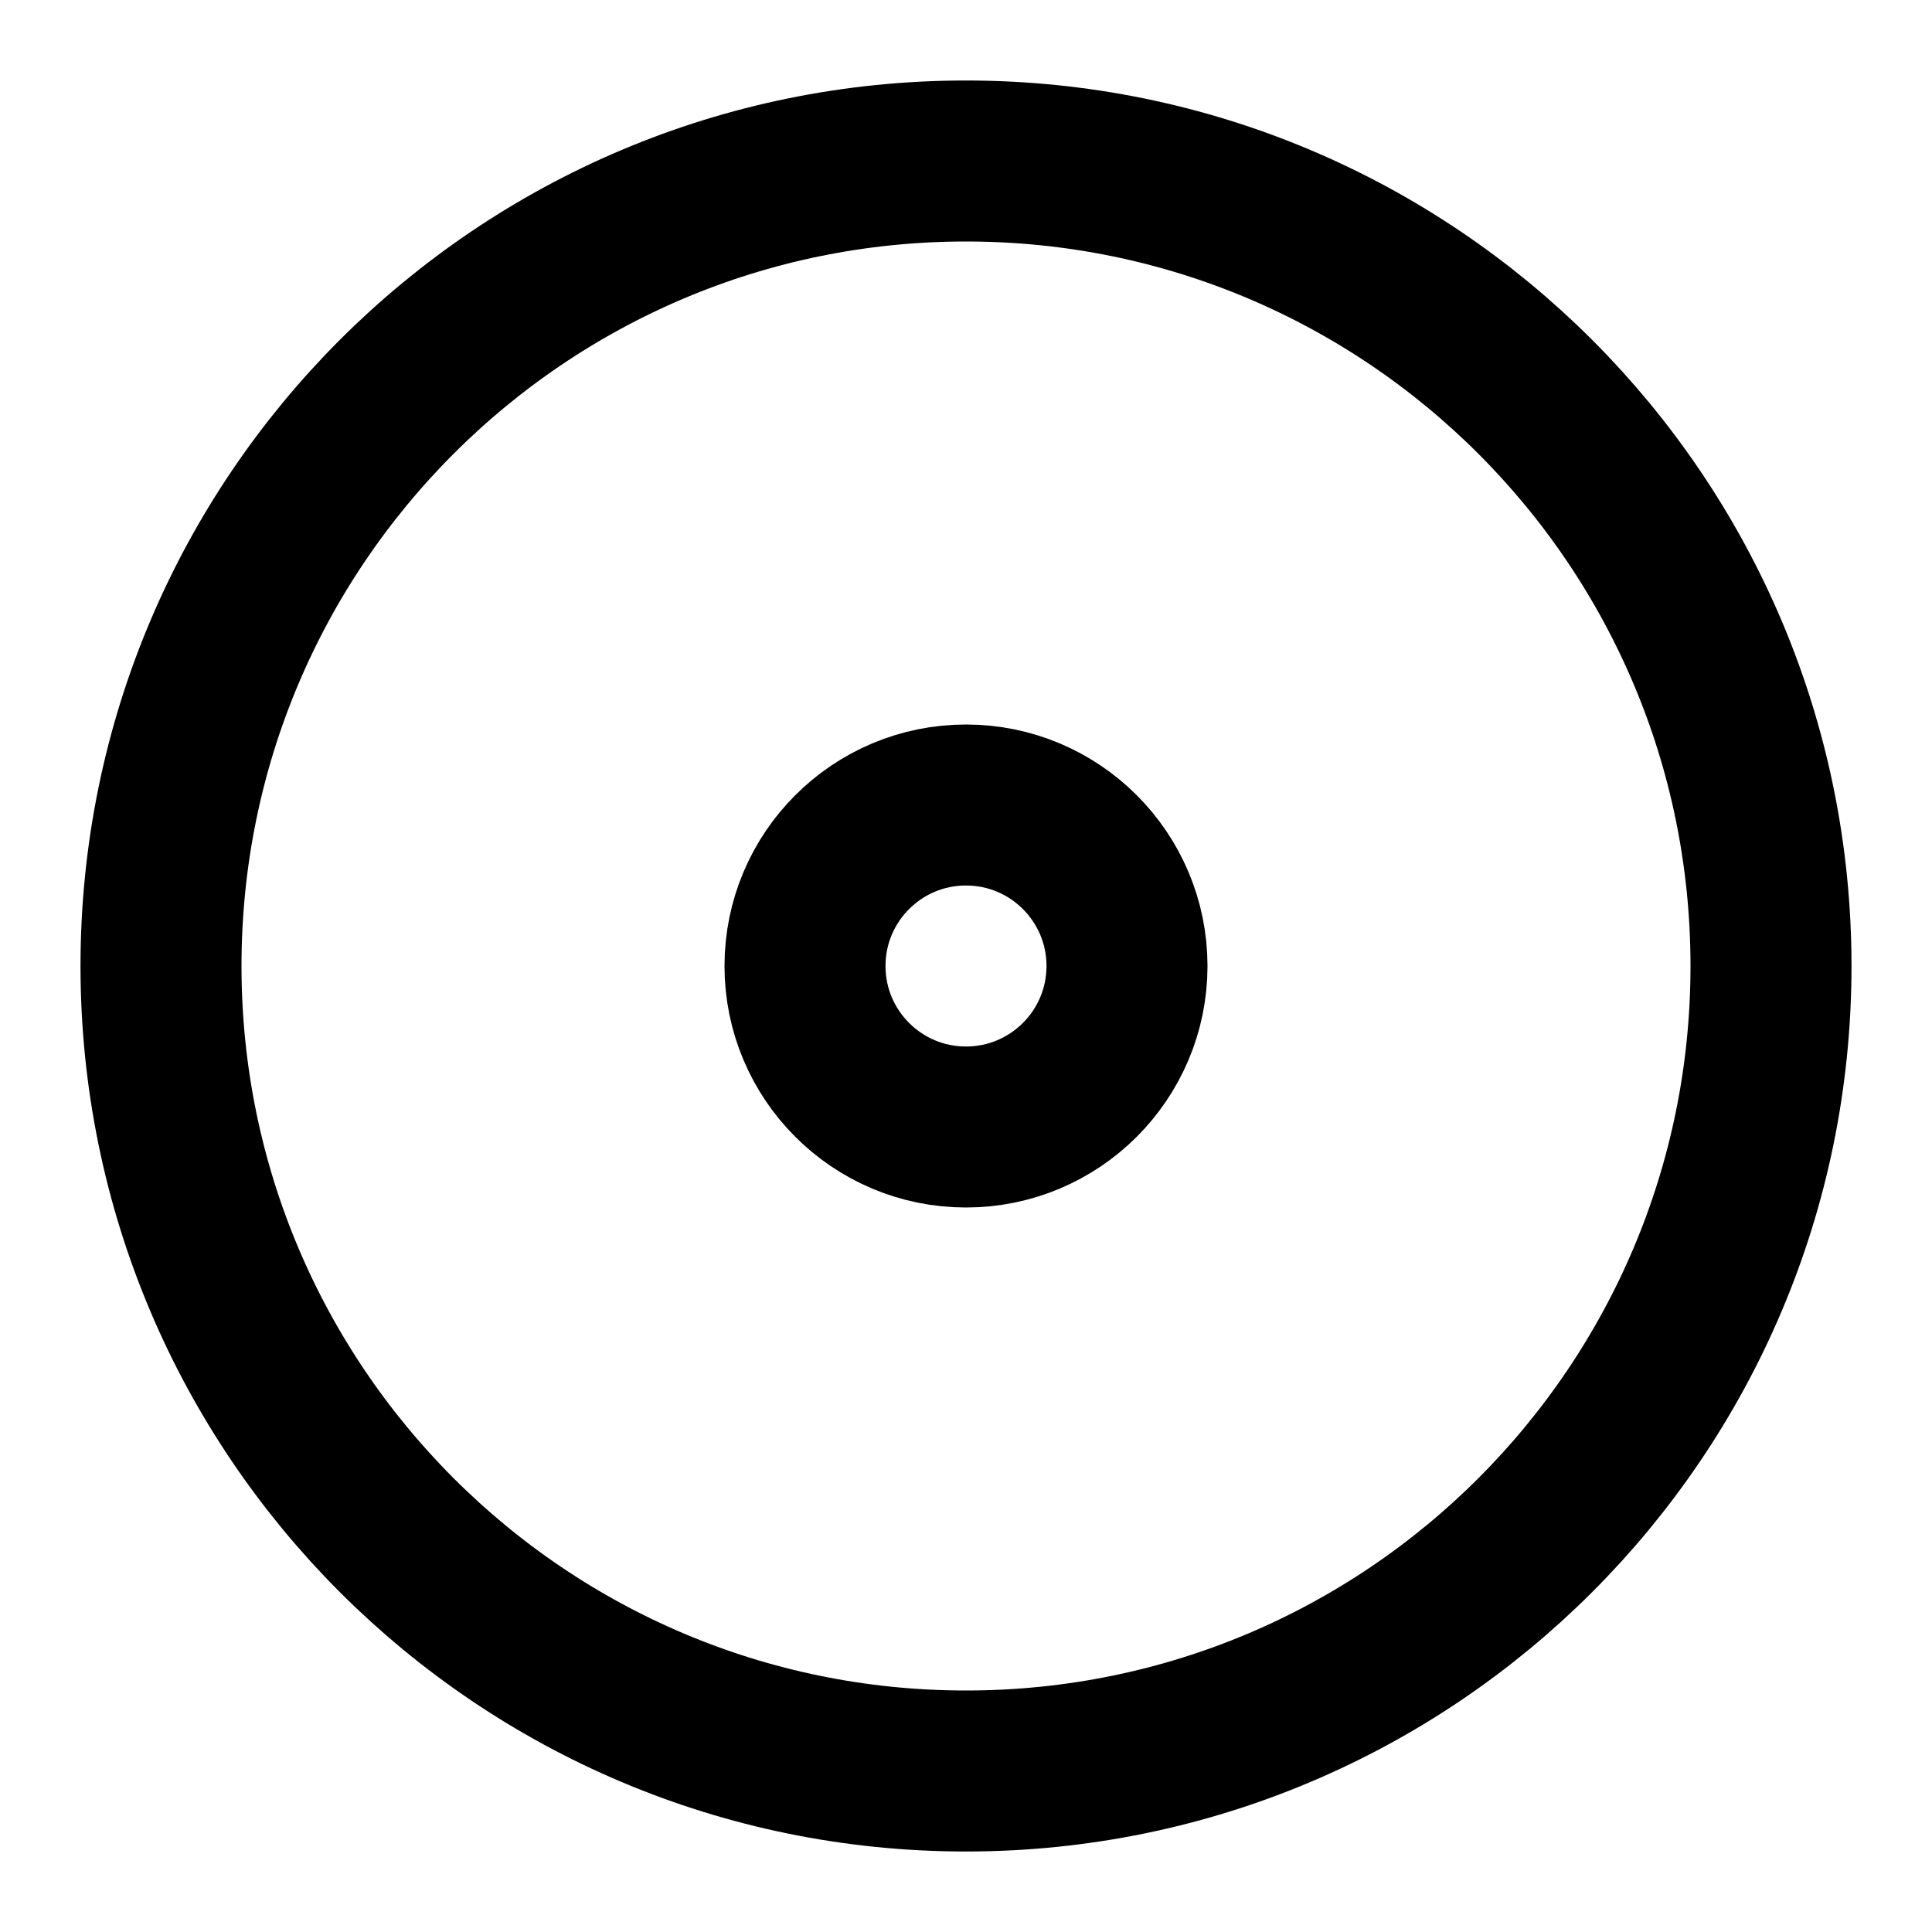
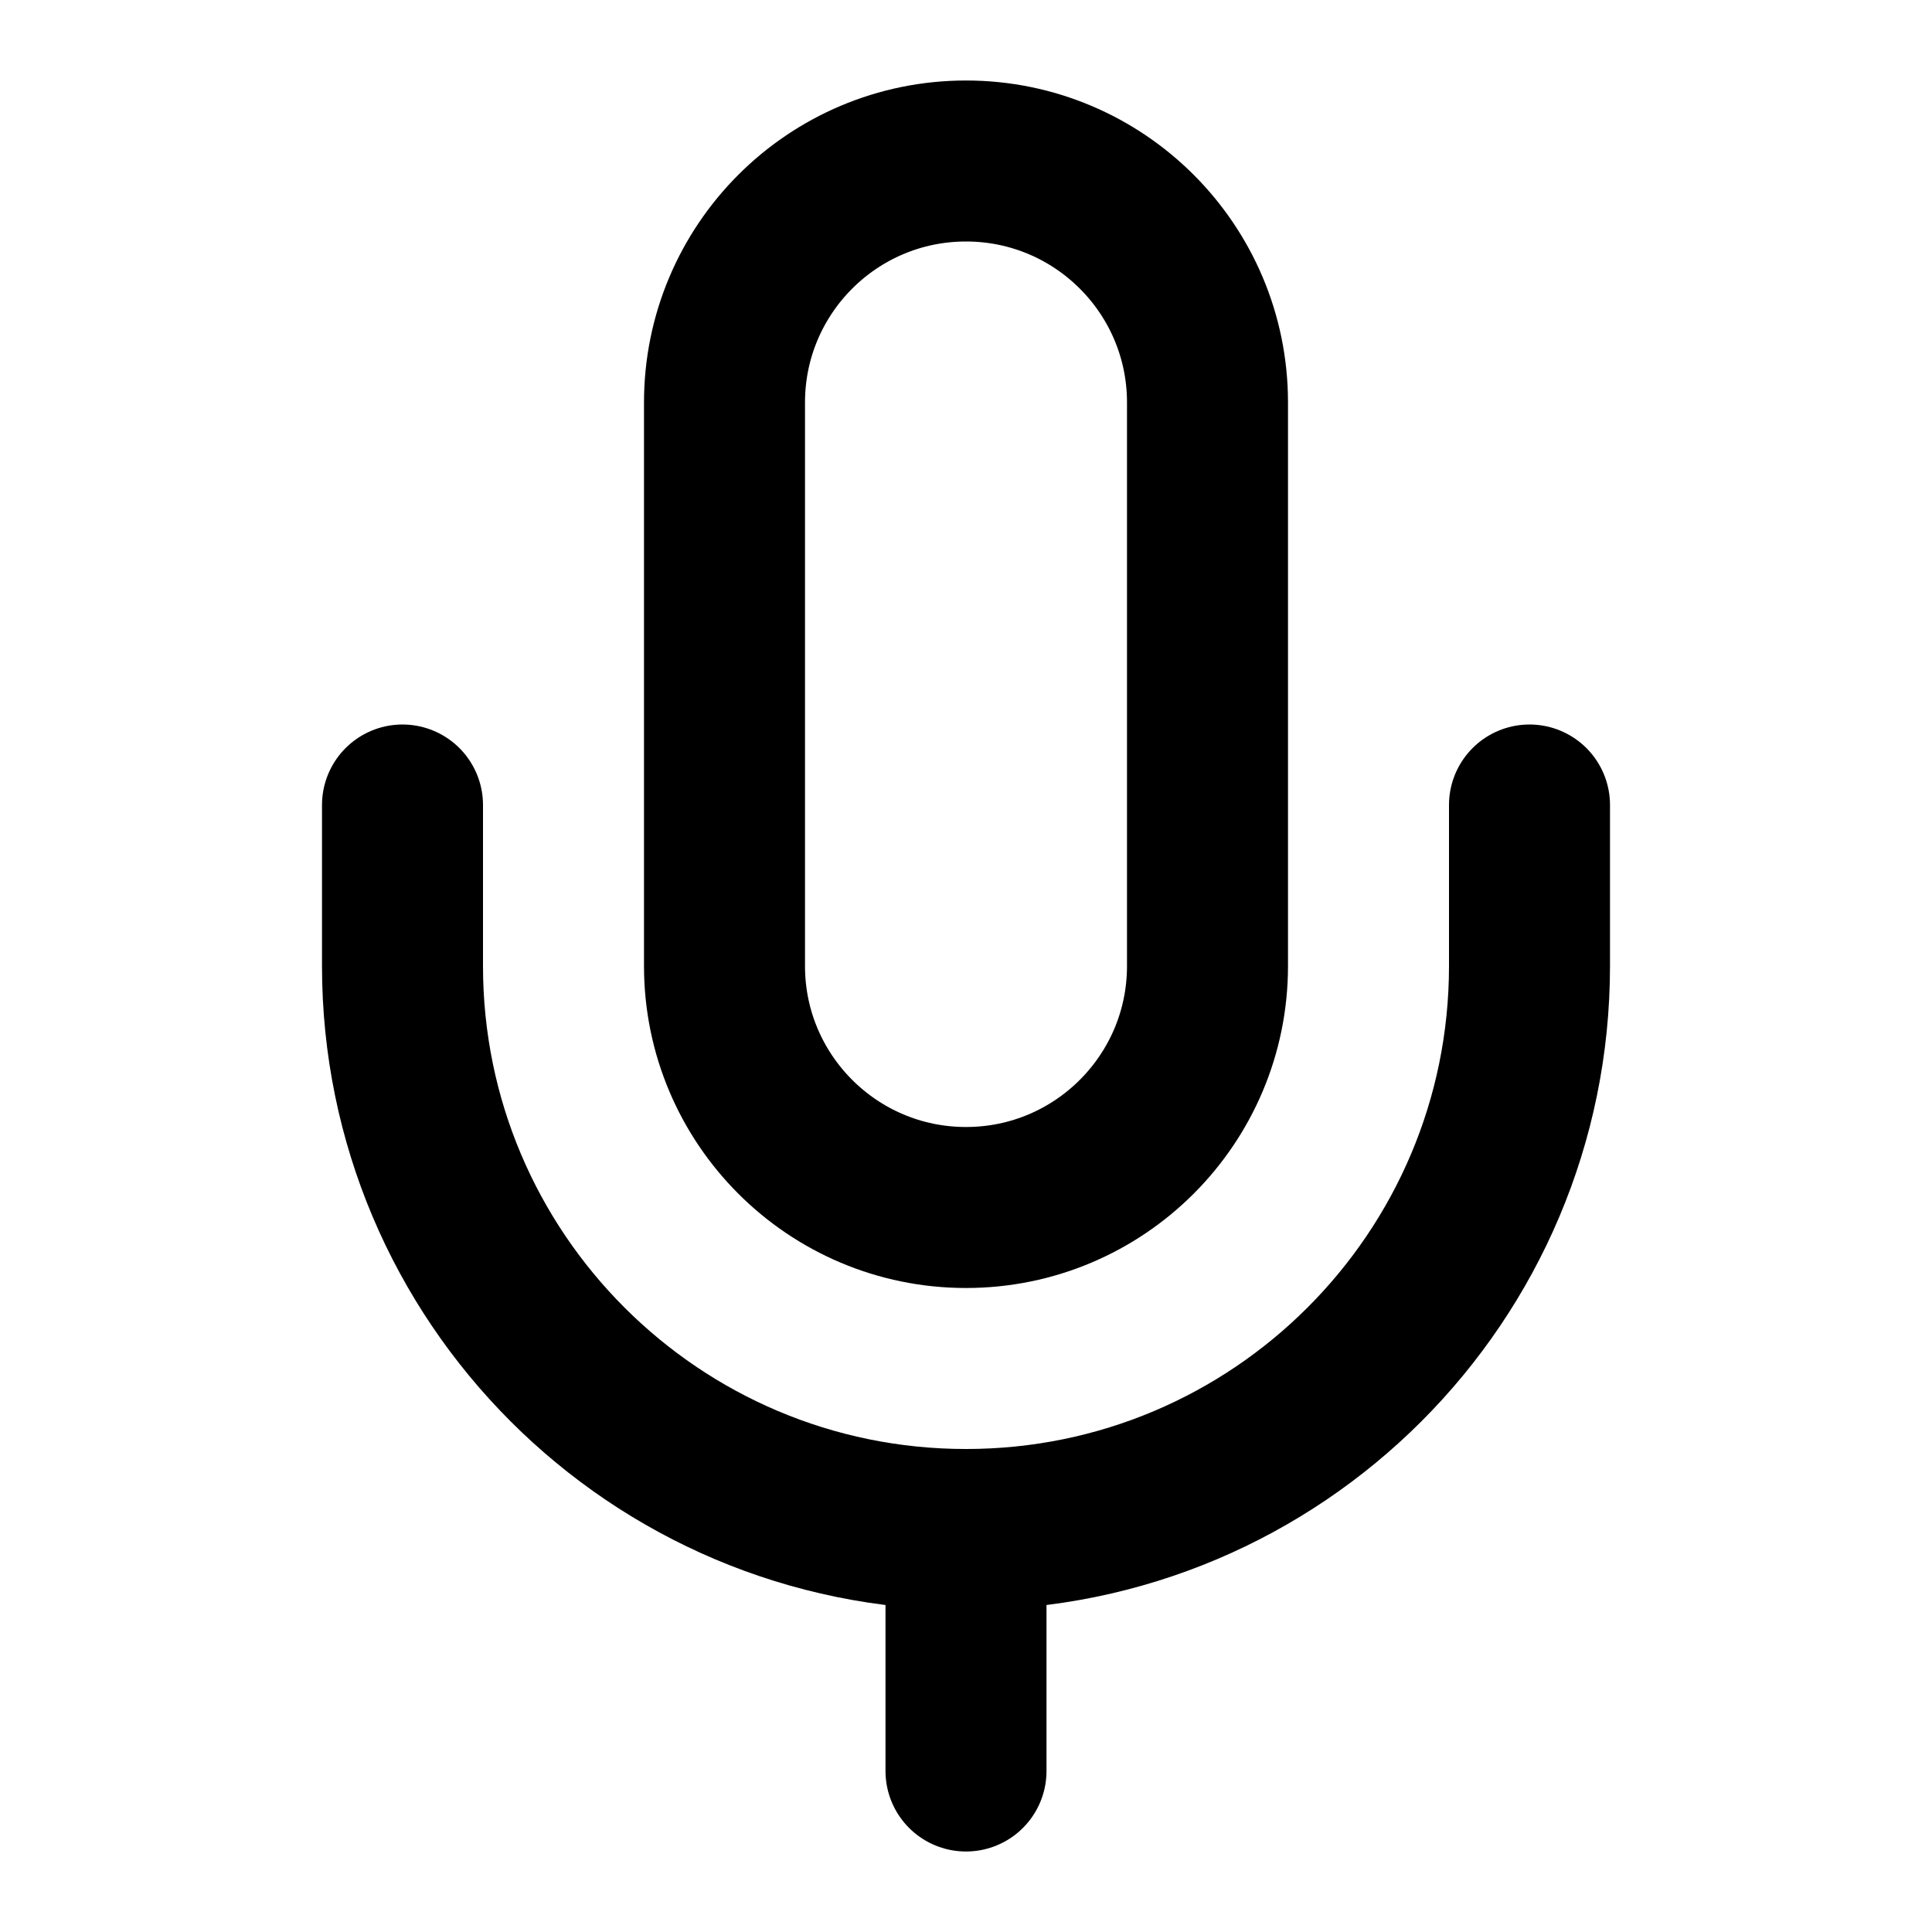
- <svg xmlns="http://www.w3.org/2000/svg" width="24" height="24" viewBox="0 0 24 24" fill="none" stroke="currentColor" stroke-width="2" stroke-linecap="round" stroke-linejoin="round" class="lucide lucide-disc-icon lucide-disc">
-   <circle cx="12" cy="12" r="10" />
-   <circle cx="12" cy="12" r="2" />
+ <svg xmlns="http://www.w3.org/2000/svg" width="24" height="24" viewBox="0 0 24 24" fill="none" stroke="currentColor" stroke-width="2" stroke-linecap="round" stroke-linejoin="round" class="lucide lucide-mic-icon lucide-mic">
+   <path d="M12 19v3" />
+   <path d="M19 10v2a7 7 0 0 1-14 0v-2" />
+   <rect x="9" y="2" width="6" height="13" rx="3" />
</svg>
